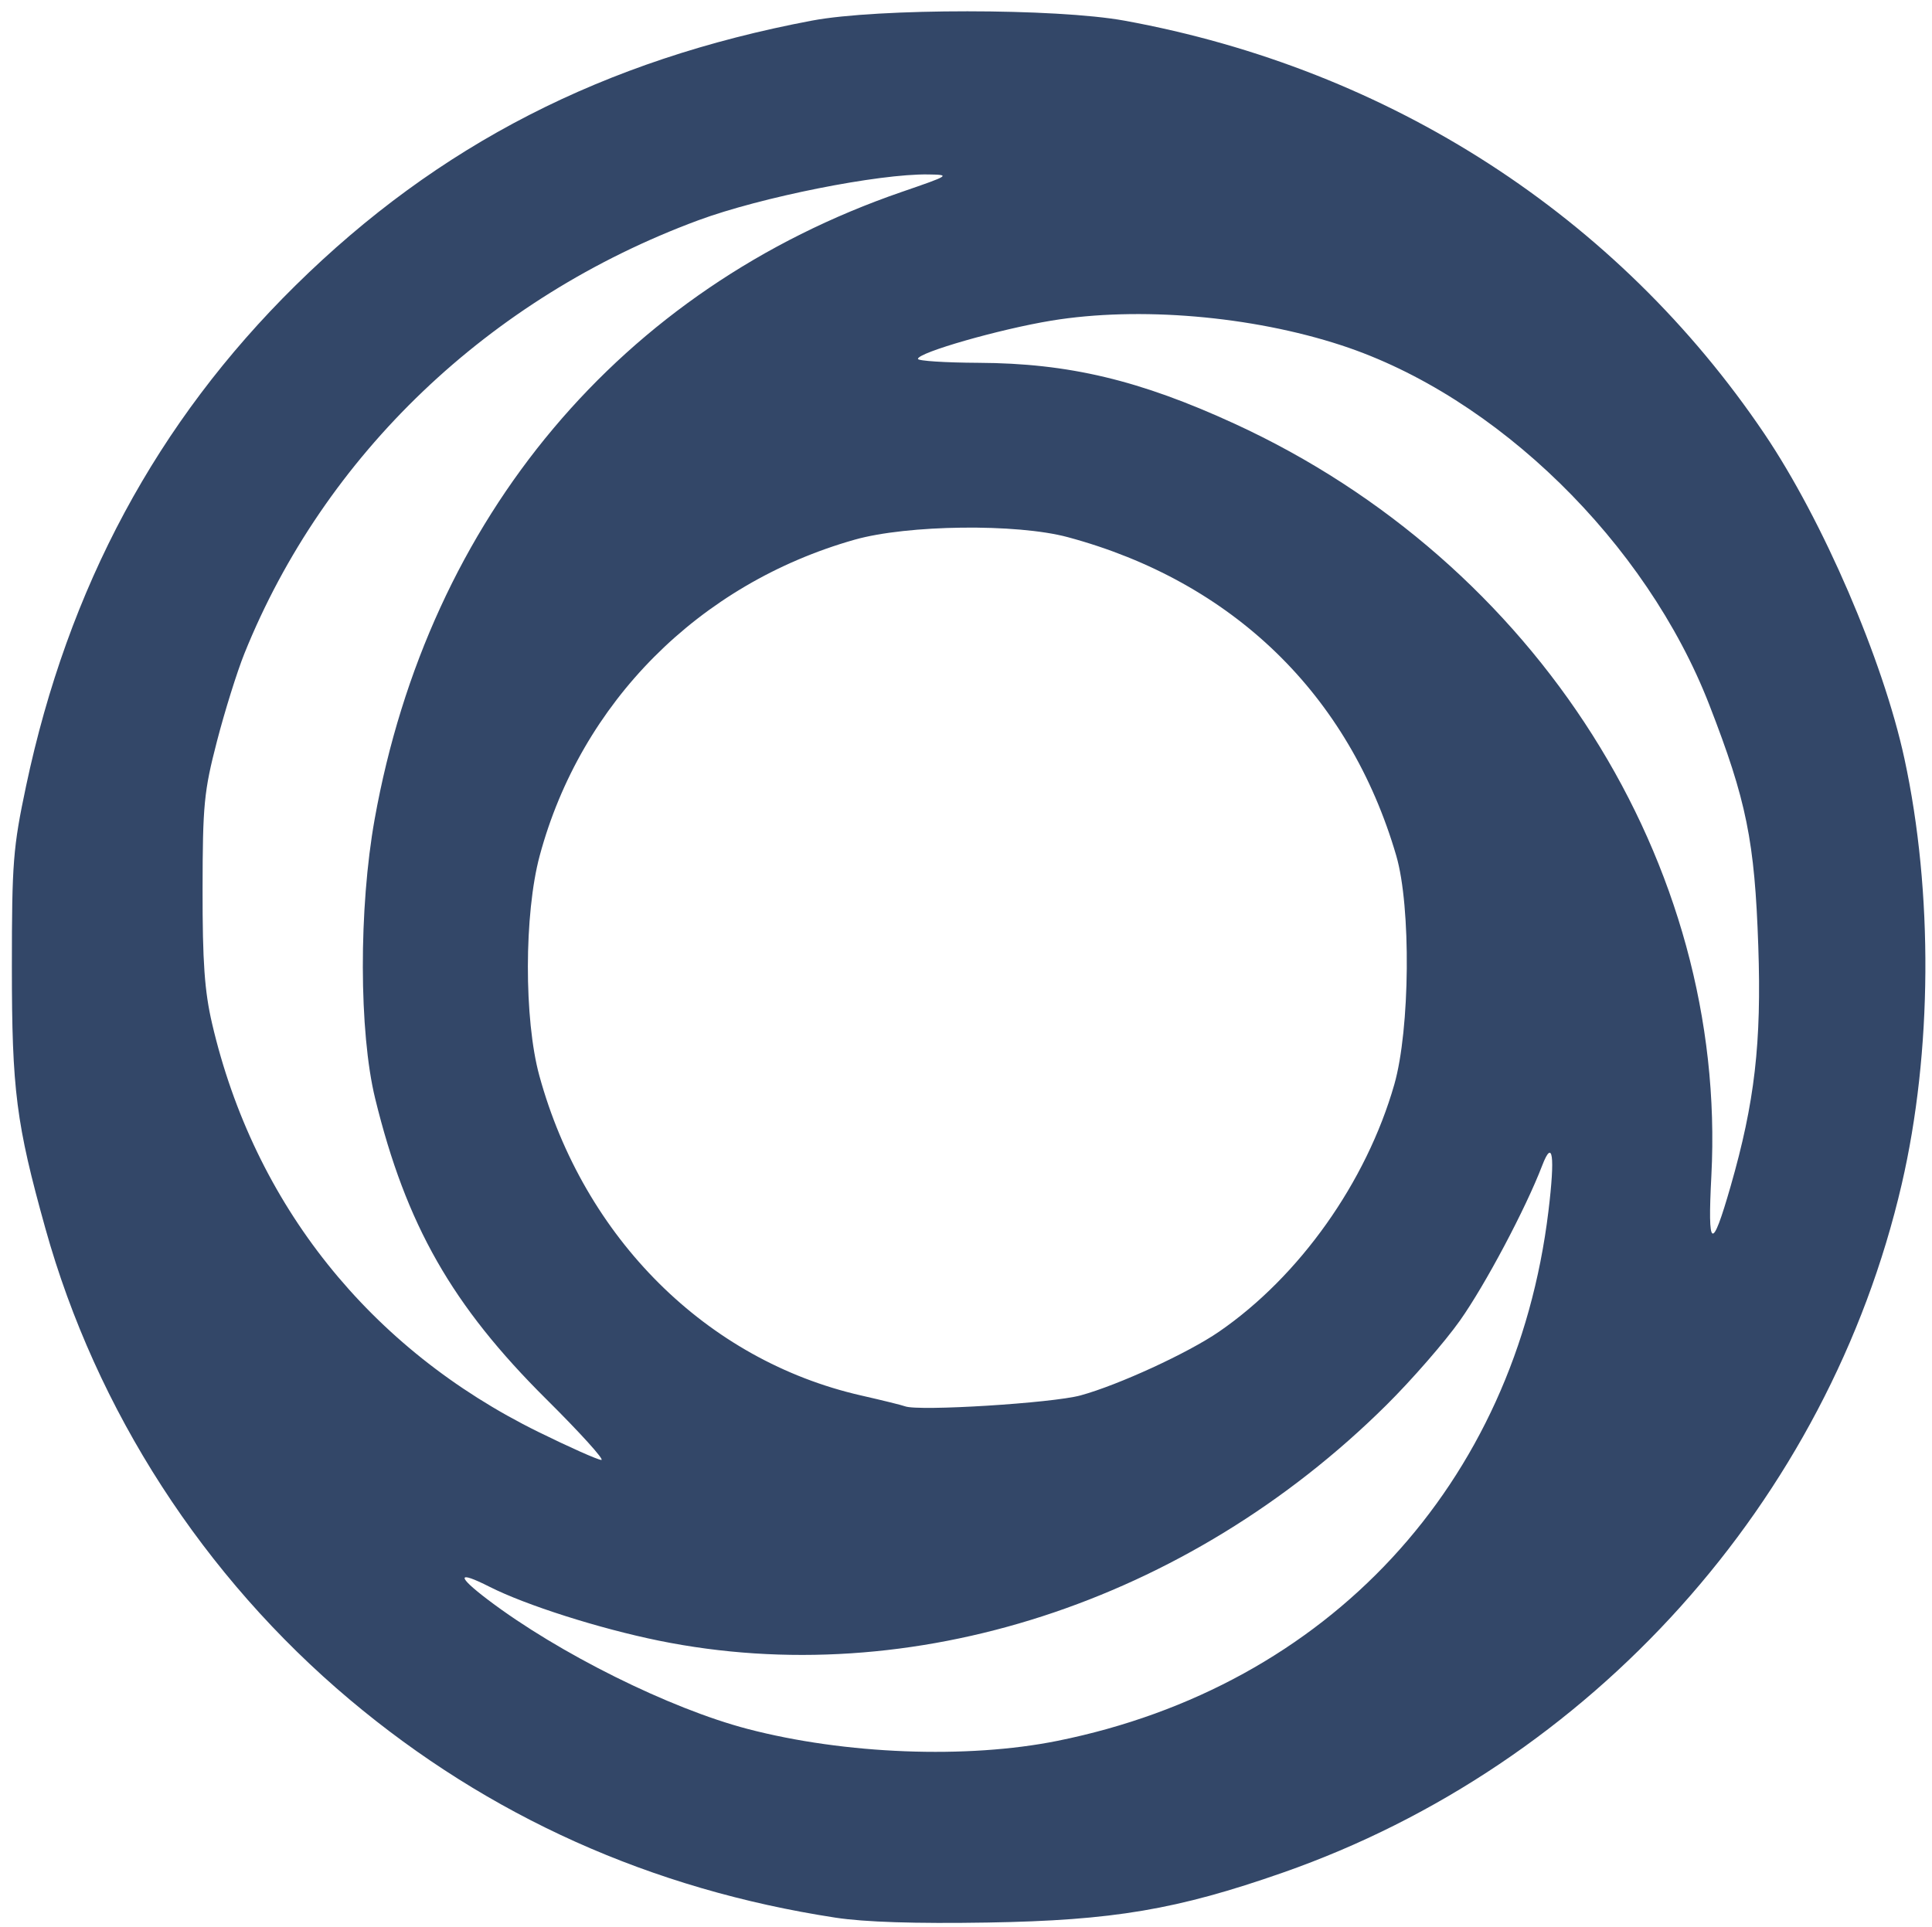
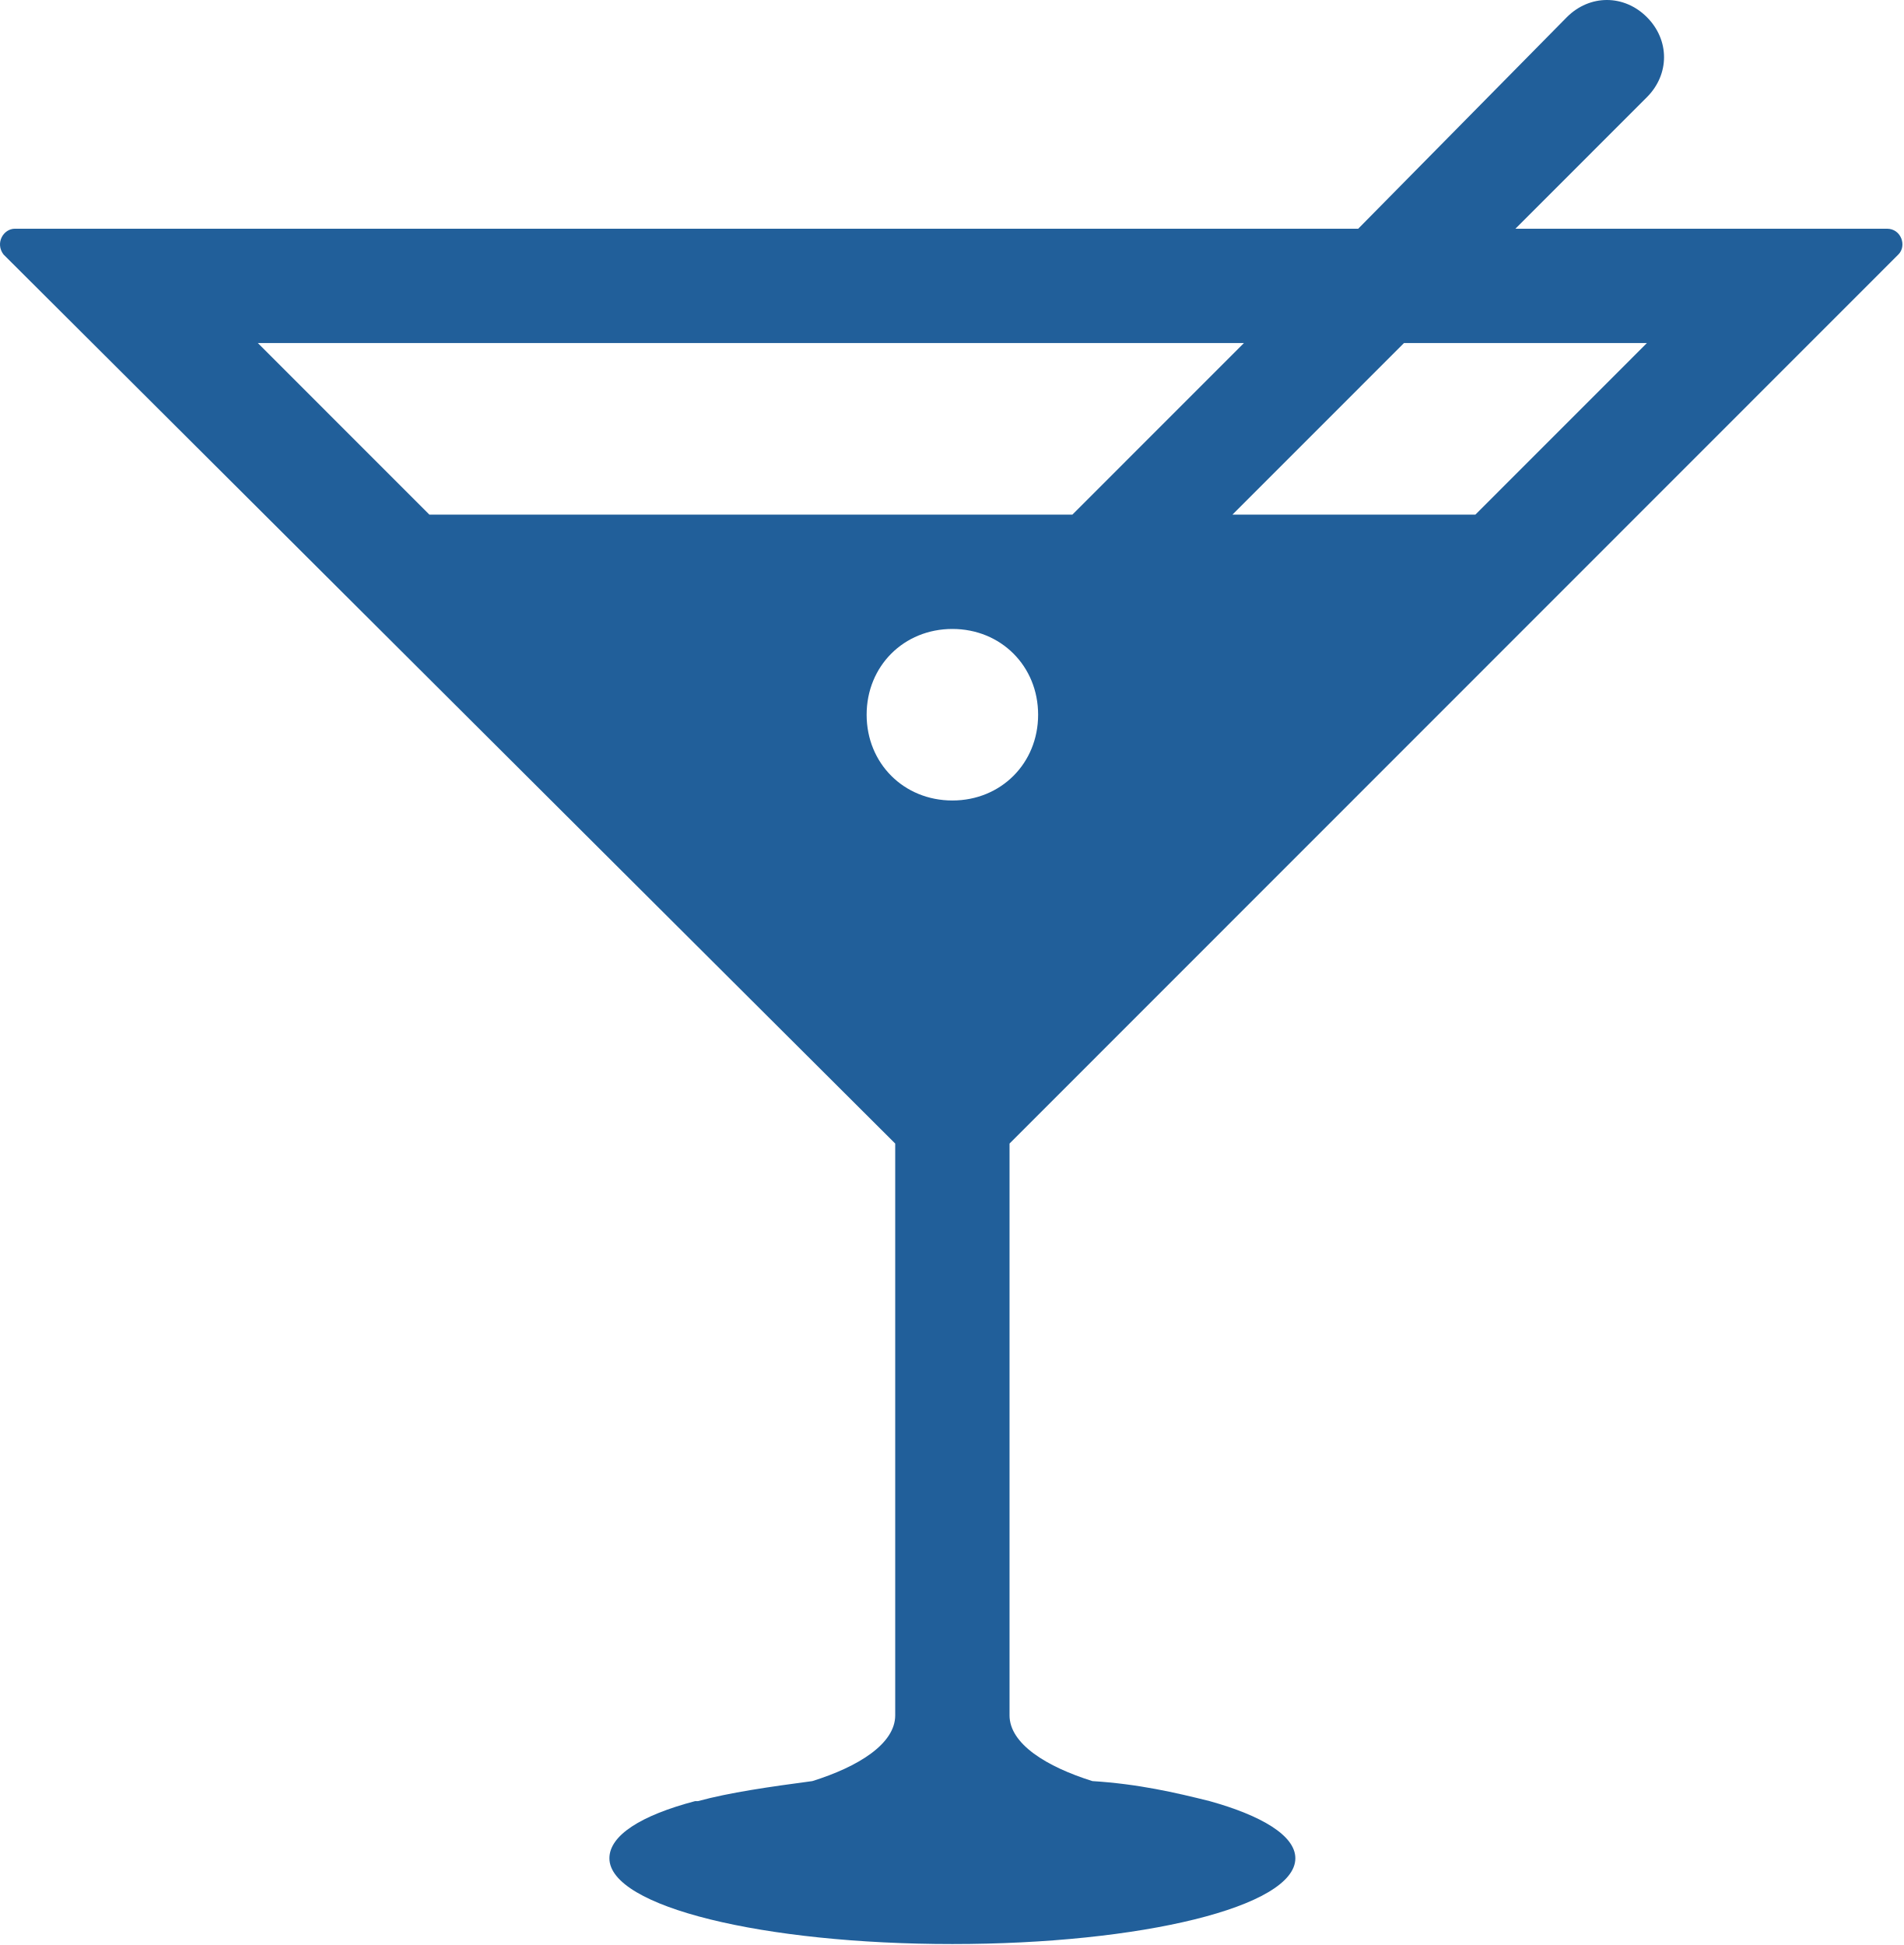
- <svg xmlns="http://www.w3.org/2000/svg" version="1.1" id="svg1" width="374" height="373" viewBox="0 0 374 373">
-   <g id="g1">
-     <path style="fill:#334768;fill-opacity:1" d="M 161.694,371.288 C 126.084,365.822 94.612,351.694 67.753,329.119 39.405,305.292 18.615,273.112 8.785,237.845 3.125,217.538 2.298,211.082 2.299,187.194 c 10e-4,-20.167 0.23,-23.083 2.747,-35 C 13.174,113.721 30.404,81.693 57.173,55.3 84.823,28.038 116.874,11.595 157.194,3.988 c 12.753,-2.406 47.29,-2.398 60.5,0.015 51.383,9.385 95.409,37.82 123.877,80.009 11.306,16.755 22.959,43.798 27.086,62.861 5.597,25.851 5.402,56.861 -0.519,82.407 -14.226,61.38 -60.084,112.403 -119.8,133.294 -20.477,7.164 -32.856,9.258 -57.145,9.666 -13.978,0.235 -23.842,-0.083 -29.5,-0.952 z m 43,-34.225 c 52.375,-10.56 88.638,-49.677 95.052,-102.532 1.309,-10.784 0.839,-14.205 -1.214,-8.843 -3.183,8.313 -11.016,23.077 -15.918,30.005 -2.919,4.125 -9.317,11.477 -14.218,16.338 -38.6,38.282 -92.01,55.582 -140.866,45.628 -11.523,-2.348 -25.757,-6.879 -32.766,-10.43 -6.325,-3.205 -6.442,-2.141 -0.278,2.535 13.631,10.339 35.155,21.045 50.241,24.991 18.823,4.923 42.482,5.833 59.966,2.308 z m -98.901,-66.119 c -18.29,-18.162 -27.191,-33.795 -33.168,-58.25 -3.144,-12.864 -3.188,-36.859 -0.1,-54.081 10.483,-58.46 47.718,-102.764 102.09,-121.472 9.293,-3.197 9.444,-3.298 5.079,-3.366 -9.598,-0.149 -32.416,4.4 -44.5,8.871 -40.522,14.995 -72.4,45.428 -87.889,83.907 -1.408,3.498 -3.8,11.148 -5.314,17 -2.504,9.672 -2.756,12.278 -2.776,28.64 -0.017,14.09 0.384,19.738 1.843,26 8.148,34.977 30.52,62.984 63.136,79.043 6.05,2.979 11.547,5.425 12.216,5.436 0.669,0.011 -4.109,-5.267 -10.617,-11.73 z m 103.401,-0.773 c 7.334,-2.01 20.784,-8.201 26.779,-12.325 15.591,-10.727 28.524,-28.966 33.936,-47.86 3.055,-10.665 3.262,-34.43 0.386,-44.291 -9.098,-31.201 -31.671,-53.097 -63.601,-61.694 -9.878,-2.66 -31.021,-2.406 -41.259,0.495 -30.091,8.526 -52.976,31.5 -60.964,61.2 -3.017,11.216 -3.049,31.68 -0.068,42.565 8.618,31.466 32.415,55.124 62.291,61.927 4.125,0.939 7.95,1.883 8.5,2.097 2.569,1.001 28.524,-0.612 34,-2.113 z m 125.82,-40.477 c 4.673,-16.256 5.999,-27.762 5.359,-46.49 -0.697,-20.397 -2.279,-28.189 -9.49,-46.752 -12.215,-31.443 -41.174,-59.751 -71.189,-69.586 -17.4,-5.702 -39.254,-7.564 -56.156,-4.786 -10.046,1.651 -25.845,6.18 -25.843,7.408 7.6e-4,0.389 5.288,0.73 11.75,0.76 17.447,0.079 31.176,3.348 49.568,11.802 58.475,26.879 95.422,85.186 92.275,145.623 -0.745,14.309 0.068,14.75 3.726,2.022 z" id="path1" />
+ <svg xmlns="http://www.w3.org/2000/svg" width="2001" height="2045" xml:space="preserve" overflow="hidden">
+   <defs>
+     <clipPath id="clip0">
+       <rect x="1151" y="67" width="2001" height="2045" />
+     </clipPath>
+   </defs>
+   <g clip-path="url(#clip0)" transform="translate(-1151 -67)">
+     <path d="M2458.7 427.706 2278.41 608.06 1602.36 608.06 1422.08 427.706 2458.7 427.706ZM2626.96 427.706 2882.35 427.706 2702.07 608.06 2446.68 608.06 2626.96 427.706ZM2152.22 908.648C2101.14 908.648 2062.08 869.573 2062.08 818.472 2062.08 767.37 2101.14 728.295 2152.22 728.295 2203.3 728.295 2242.36 767.37 2242.36 818.472 2242.36 869.573 2203.3 908.648 2152.22 908.648ZM3146.77 334.522C3155.78 325.506 3149.77 307.471 3134.75 307.471L2744.14 307.471 2882.35 169.2C2906.39 145.153 2906.39 109.082 2882.35 85.035 2858.32 60.988 2822.26 60.988 2798.22 85.035L2578.88 307.471 1166.68 307.471C1154.66 307.471 1145.65 322.502 1154.66 334.522L2092.12 1269.35 2092.12 1870.53C2092.12 1900.59 2053.06 1924.64 2004.99 1939.67 1959.92 1945.68 1917.85 1951.69 1884.8 1960.71L1881.8 1960.71C1824.71 1975.74 1791.66 1996.78 1791.66 2020.83 1791.66 2071.93 1953.91 2111 2152.22 2111 2350.53 2111 2512.78 2071.93 2512.78 2020.83 2512.78 1996.78 2476.72 1975.74 2422.64 1960.71 2386.58 1951.69 2347.52 1942.67 2299.45 1939.67 2251.37 1924.64 2212.31 1900.59 2212.31 1870.53L2212.31 1269.35 3146.77 334.522Z" fill="#215F9A" fill-rule="evenodd" />
  </g>
</svg>
